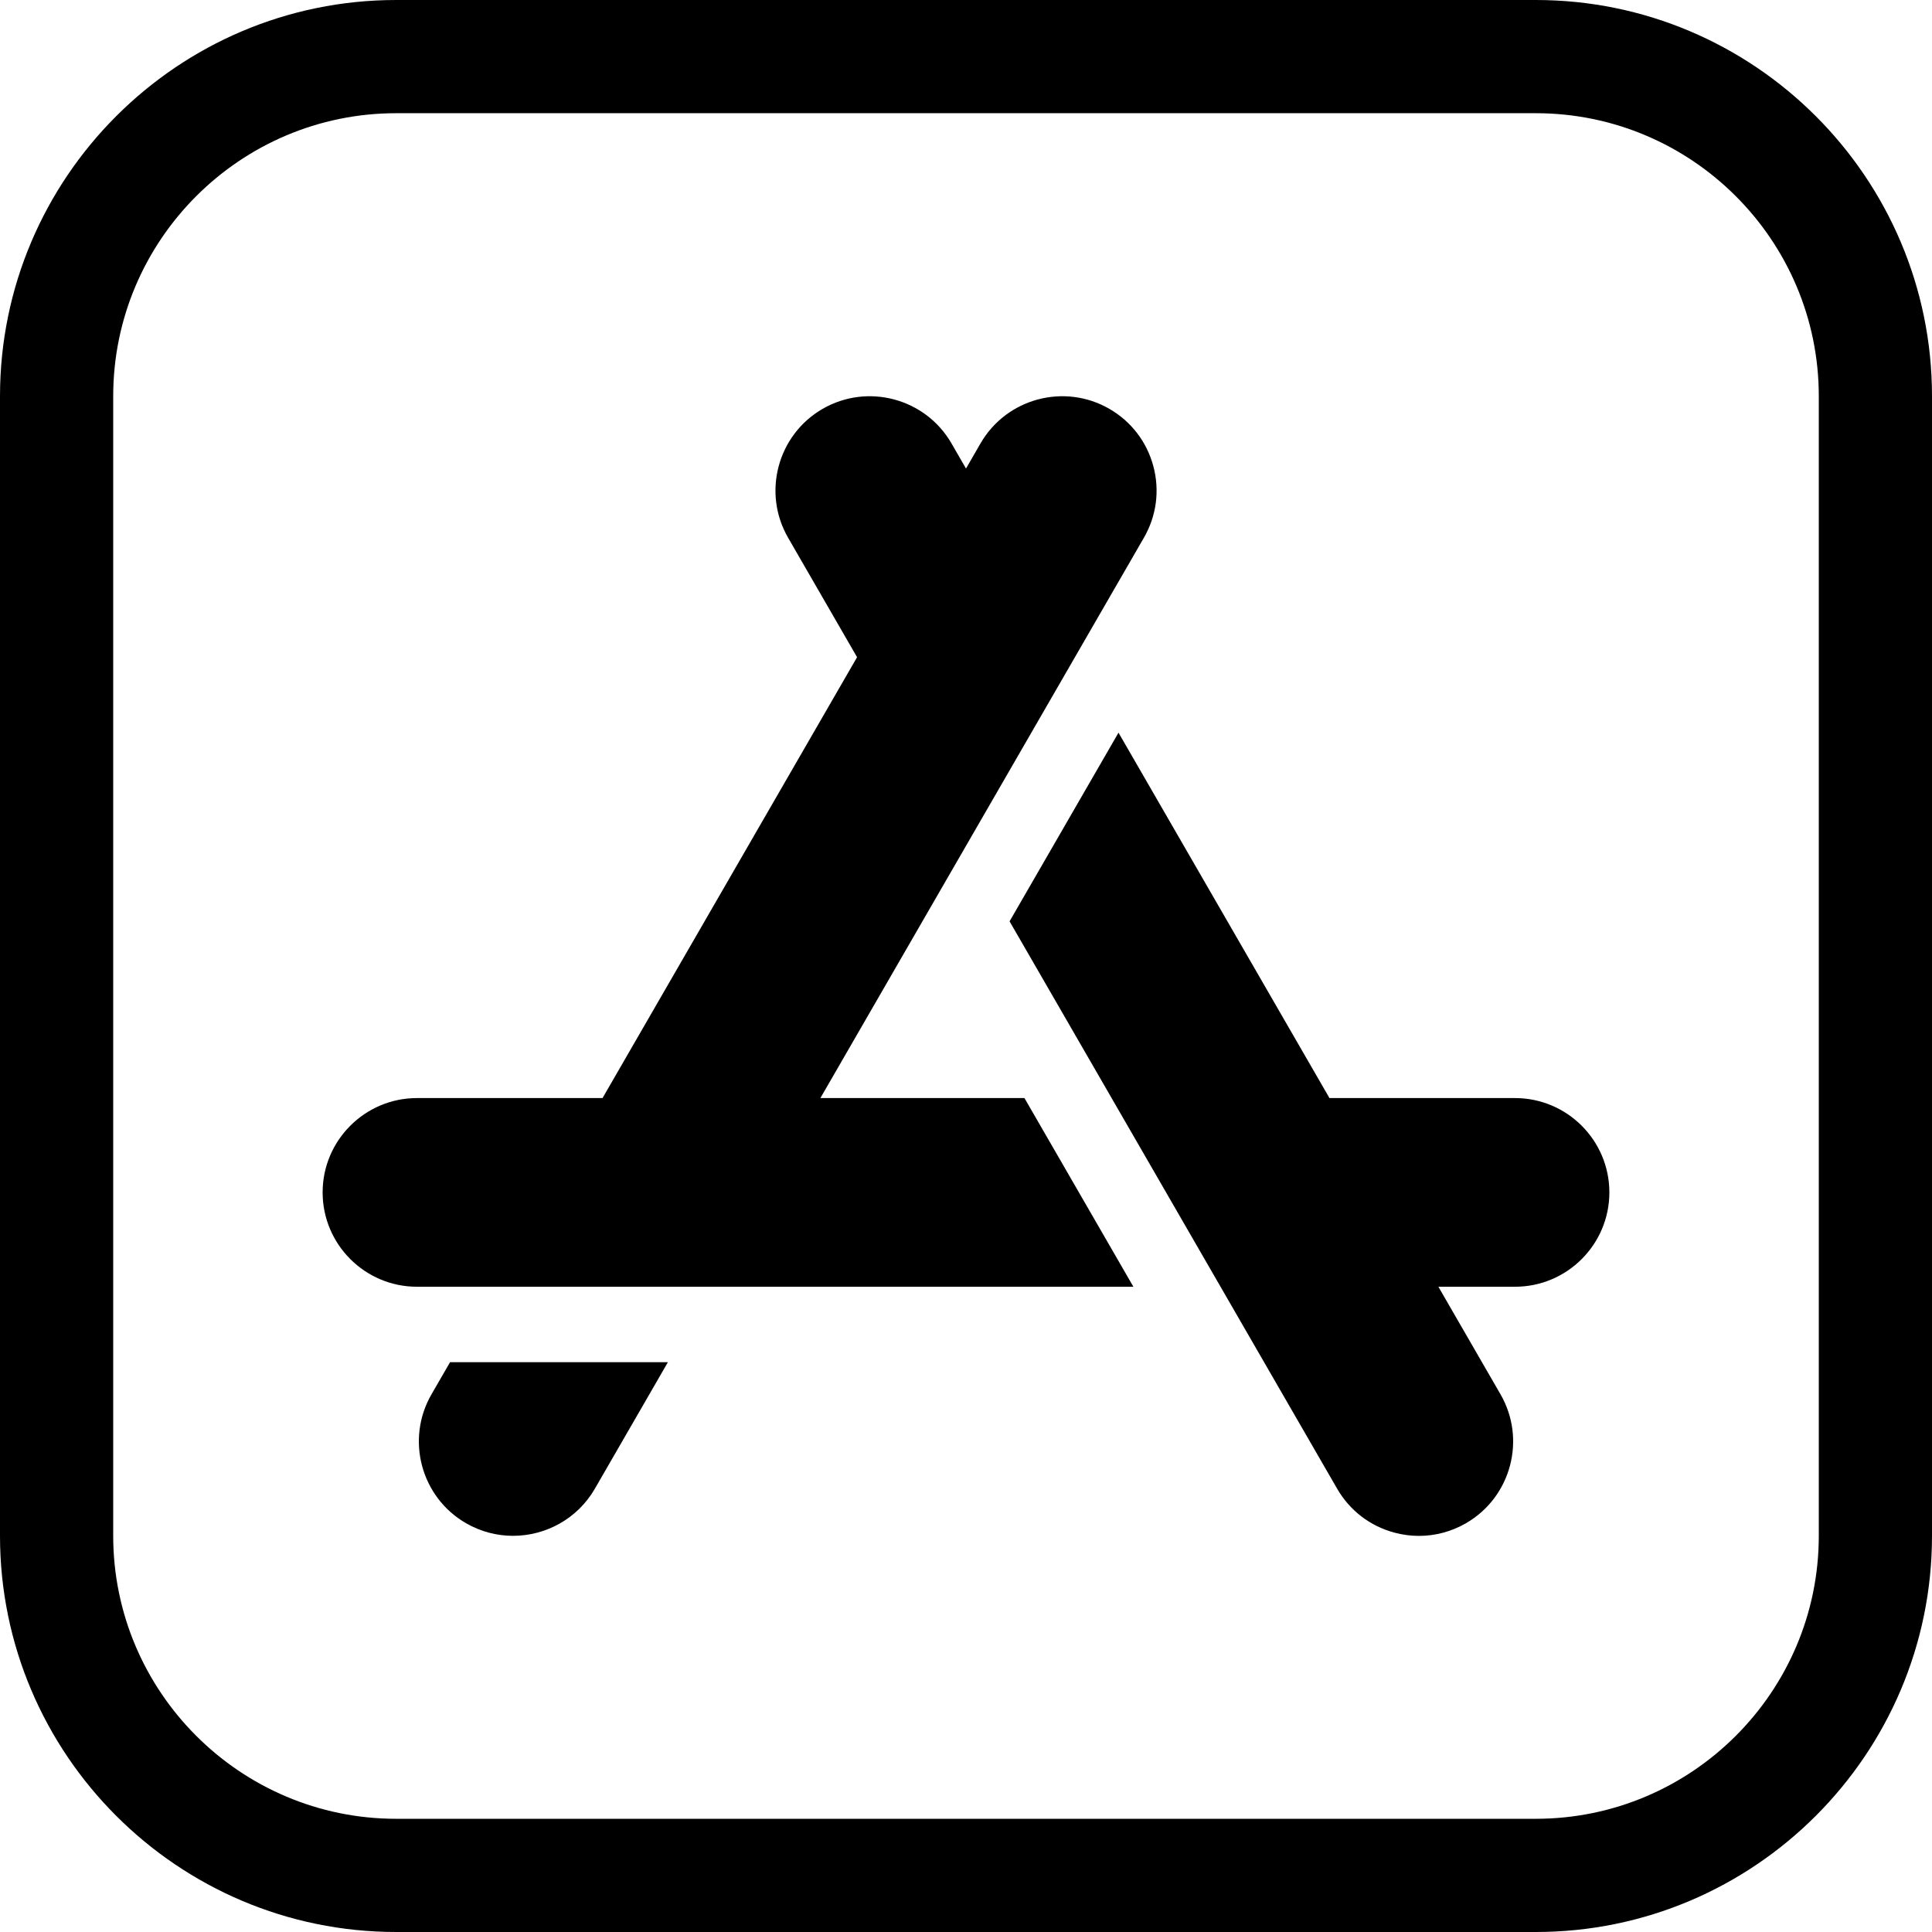
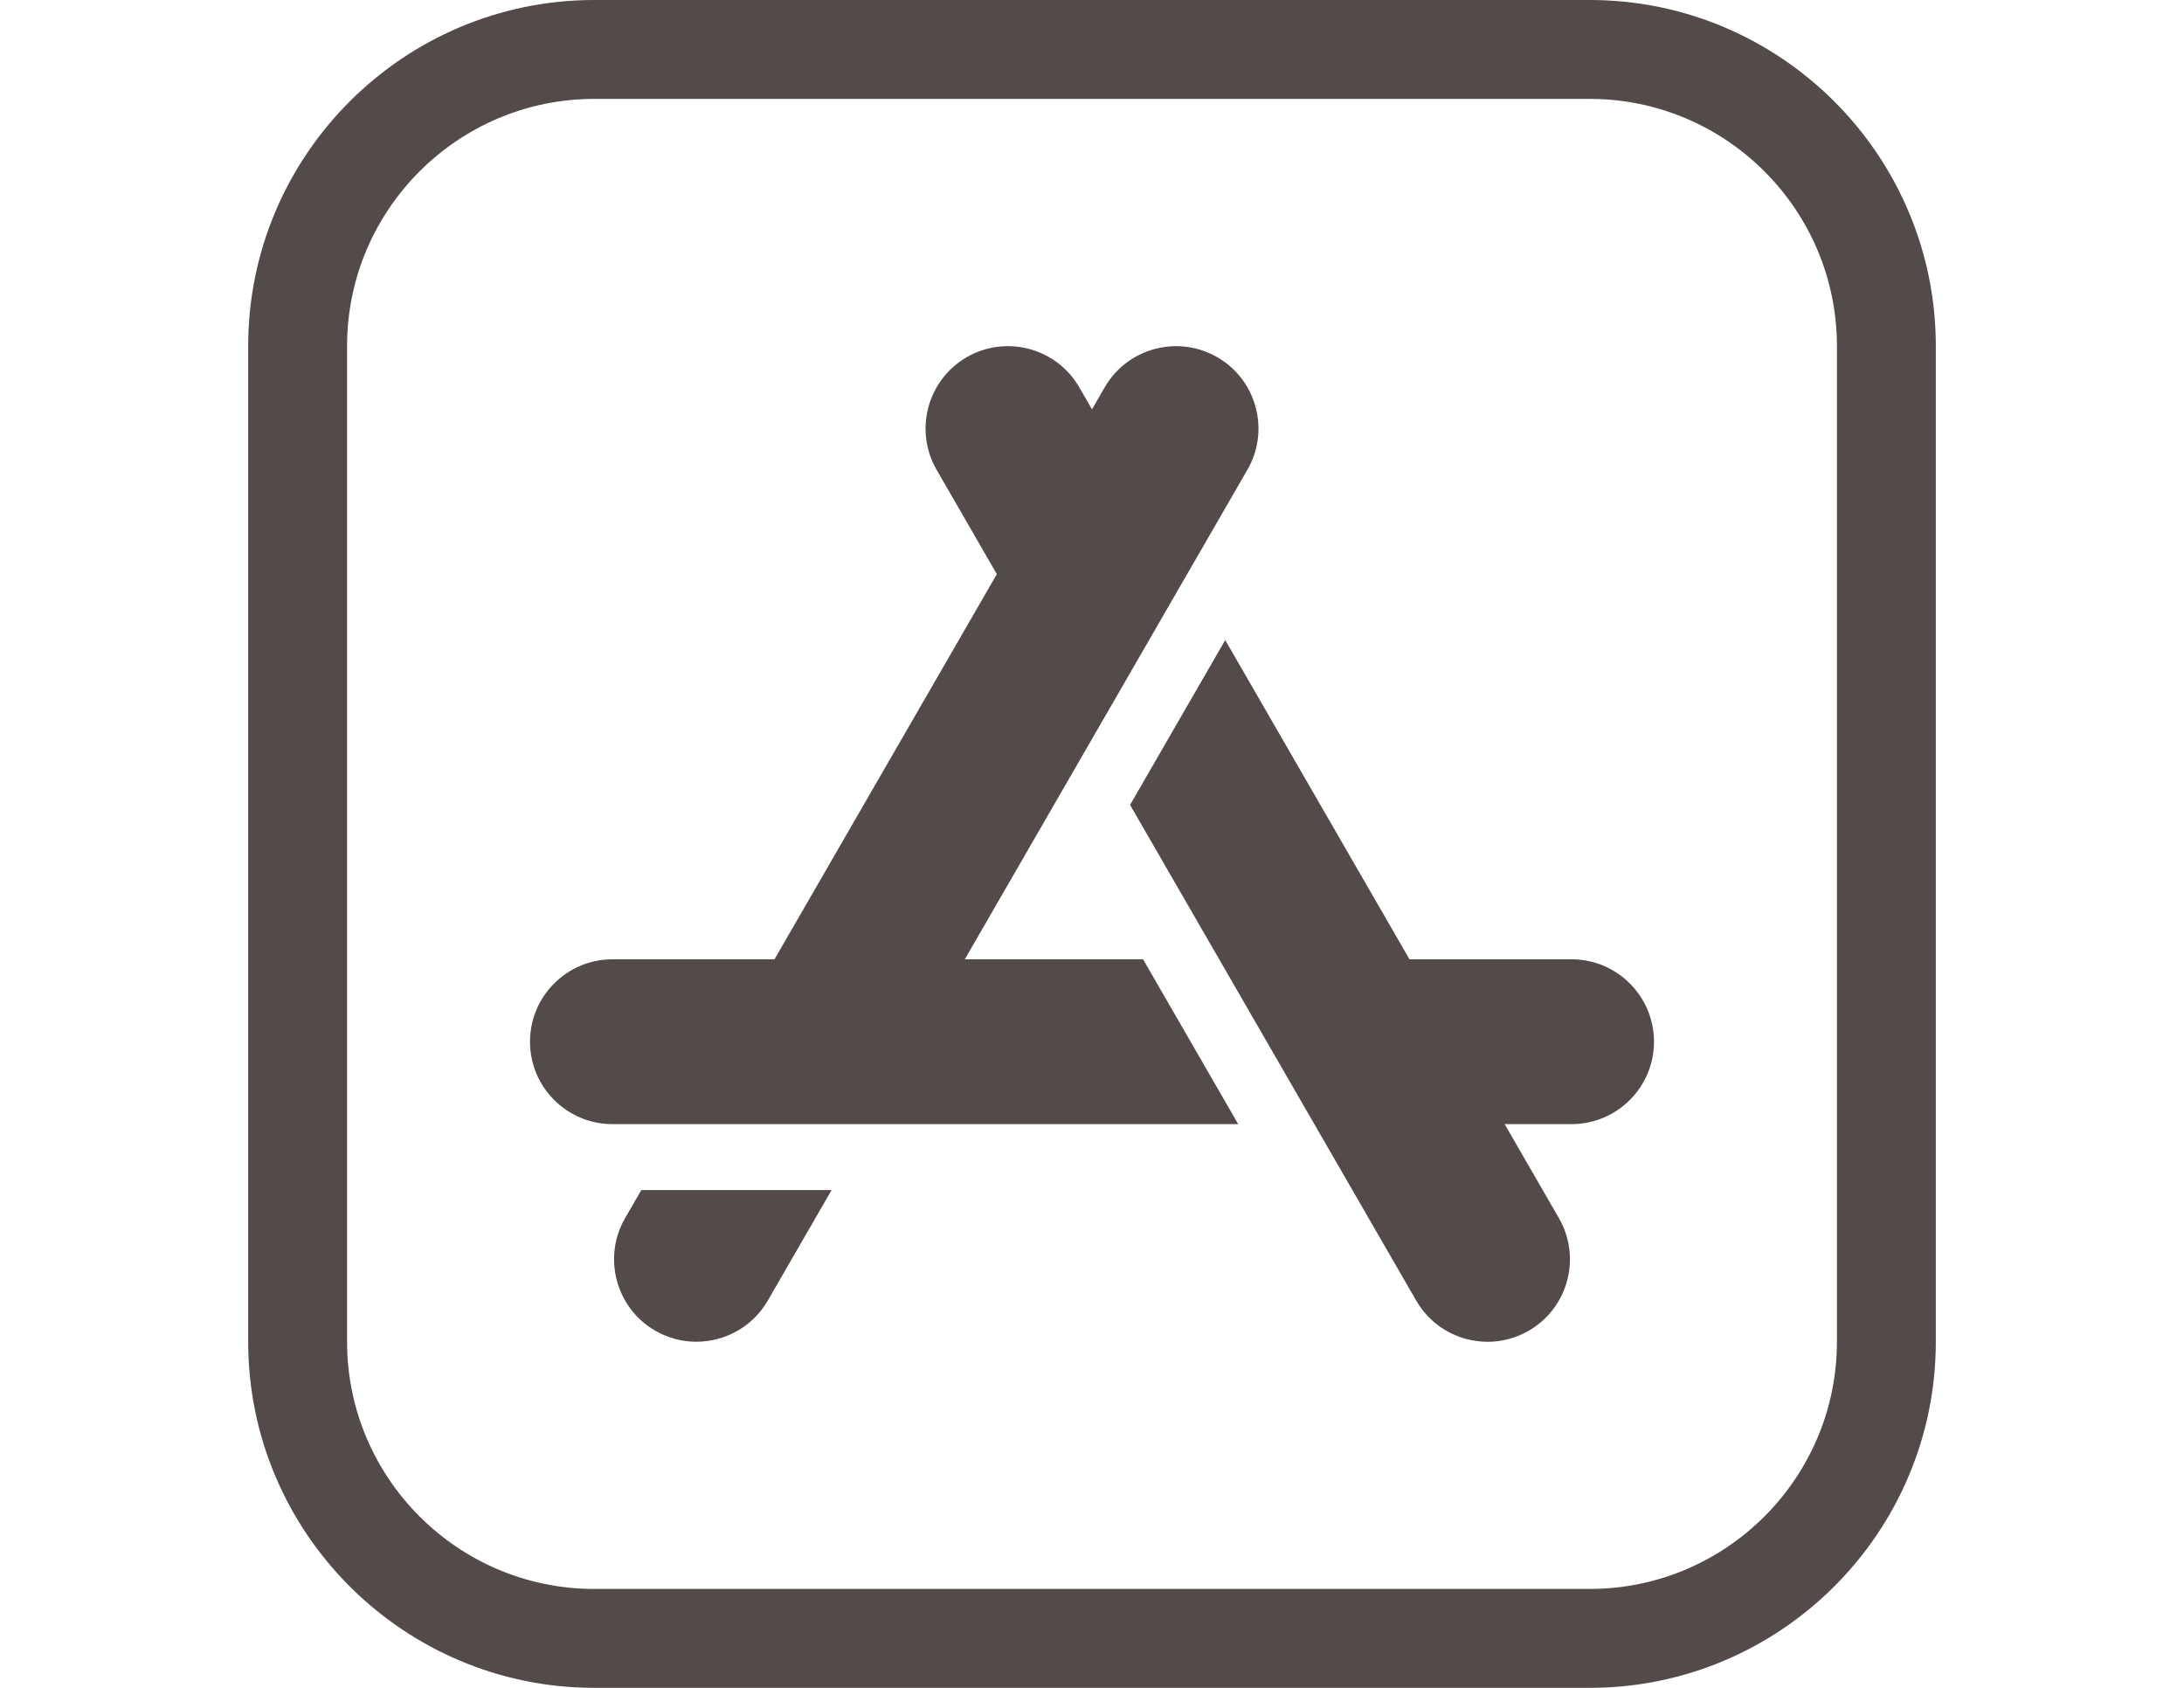
- <svg xmlns="http://www.w3.org/2000/svg" version="1.1" id="Capa_1" x="0px" y="0px" viewBox="0 0 512 512" style="enable-background:new 0 0 512 512;" xml:space="preserve">
+ <svg xmlns="http://www.w3.org/2000/svg" version="1.1" id="Capa_1" x="0px" y="0px" width="792px" height="612px" viewBox="0 0 792 612" enable-background="new 0 0 792 612" xml:space="preserve">
  <g>
    <g>
-       <path d="M407,0H105C47.103,0,0,47.103,0,105v302c0,57.897,47.103,105,105,105h302c57.897,0,105-47.103,105-105V105    C512,47.103,464.897,0,407,0z M482,407c0,41.355-33.645,75-75,75H105c-41.355,0-75-33.645-75-75V105c0-41.355,33.645-75,75-75h302    c41.355,0,75,33.645,75,75V407z" />
+       <path fill="#534A4A" d="M576.492,0H215.508C146.303,0,90,56.303,90,125.508v360.984C90,555.697,146.303,612,215.508,612h360.984    C645.697,612,702,555.697,702,486.492V125.508C702,56.303,645.697,0,576.492,0z M666.141,486.492    c0,49.432-40.216,89.648-89.648,89.648H215.508c-49.432,0-89.648-40.216-89.648-89.648V125.508    c0-49.432,40.216-89.648,89.648-89.648h360.984c49.432,0,89.648,40.216,89.648,89.648V486.492z" />
    </g>
  </g>
  <g>
    <g>
-       <path d="M305.646,123.531c-1.729-6.45-5.865-11.842-11.648-15.18c-11.936-6.892-27.256-2.789-34.15,9.151L256,124.166    l-3.848-6.665c-6.893-11.937-22.212-16.042-34.15-9.151h-0.001c-11.938,6.893-16.042,22.212-9.15,34.151l18.281,31.664    L159.678,291H110.5c-13.785,0-25,11.215-25,25c0,13.785,11.215,25,25,25h189.86l-28.868-50h-54.079l85.735-148.498    C306.487,136.719,307.375,129.981,305.646,123.531z" />
+       <path fill="#534A4A" d="M455.342,147.658c-2.067-7.71-7.01-14.155-13.923-18.145c-14.267-8.238-32.579-3.334-40.82,10.938    l-4.6,7.966l-4.6-7.967c-8.239-14.268-26.55-19.175-40.82-10.938h-0.001c-14.27,8.239-19.175,26.55-10.937,40.821l21.852,37.848    l-80.629,139.654h-58.783c-16.477,0-29.883,13.405-29.883,29.883s13.405,29.883,29.883,29.883h226.942l-34.506-59.766h-64.641    l102.48-177.502C456.348,163.422,457.409,155.368,455.342,147.658z" />
    </g>
  </g>
  <g>
    <g>
-       <path d="M401.5,291h-49.178l-55.907-96.834l-28.867,50l86.804,150.348c3.339,5.784,8.729,9.921,15.181,11.65    c2.154,0.577,4.339,0.863,6.511,0.863c4.332,0,8.608-1.136,12.461-3.361c11.938-6.893,16.042-22.213,9.149-34.15L381.189,341    H401.5c13.785,0,25-11.215,25-25C426.5,302.215,415.285,291,401.5,291z" />
+       <path fill="#534A4A" d="M569.918,347.836h-58.783l-66.826-115.747l-34.505,59.766l103.758,179.713    c3.991,6.914,10.434,11.859,18.146,13.925c2.575,0.69,5.186,1.032,7.783,1.032c5.178,0,10.289-1.358,14.895-4.017    c14.27-8.239,19.175-26.551,10.936-40.82l-19.681-34.086h24.278c16.477,0,29.883-13.405,29.883-29.883    S586.395,347.836,569.918,347.836z" />
    </g>
  </g>
  <g>
    <g>
-       <path d="M119.264,361l-4.917,8.516c-6.892,11.938-2.787,27.258,9.151,34.15c3.927,2.267,8.219,3.345,12.458,3.344    c8.646,0,17.067-4.484,21.693-12.495L176.999,361H119.264z" />
+       <path fill="#534A4A" d="M232.558,431.508l-5.877,10.179c-8.238,14.27-3.331,32.582,10.938,40.82    c4.694,2.71,9.824,3.998,14.891,3.997c10.335,0,20.4-5.36,25.93-14.935l23.129-40.061H232.558z" />
    </g>
  </g>
-   <g>
- </g>
-   <g>
- </g>
-   <g>
- </g>
-   <g>
- </g>
-   <g>
- </g>
-   <g>
- </g>
-   <g>
- </g>
-   <g>
- </g>
-   <g>
- </g>
-   <g>
- </g>
-   <g>
- </g>
-   <g>
- </g>
-   <g>
- </g>
-   <g>
- </g>
-   <g>
- </g>
</svg>
